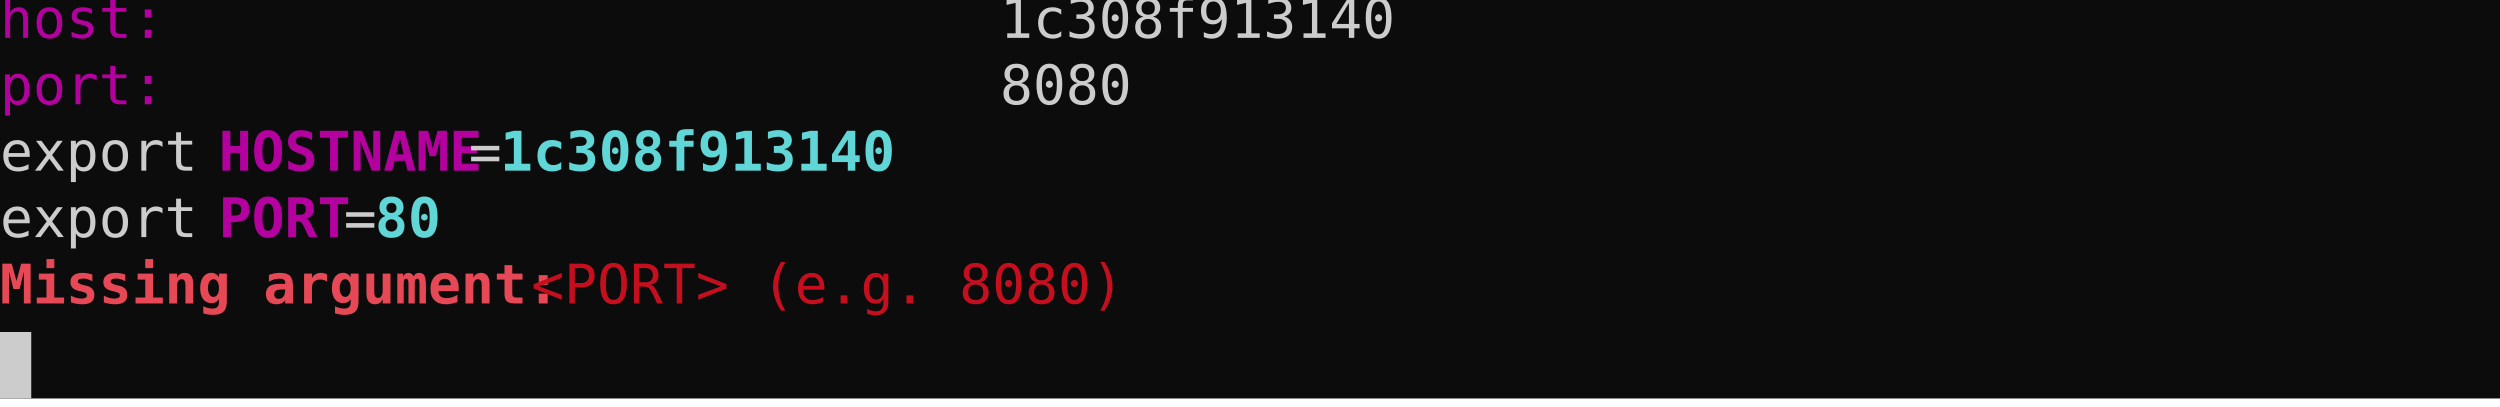
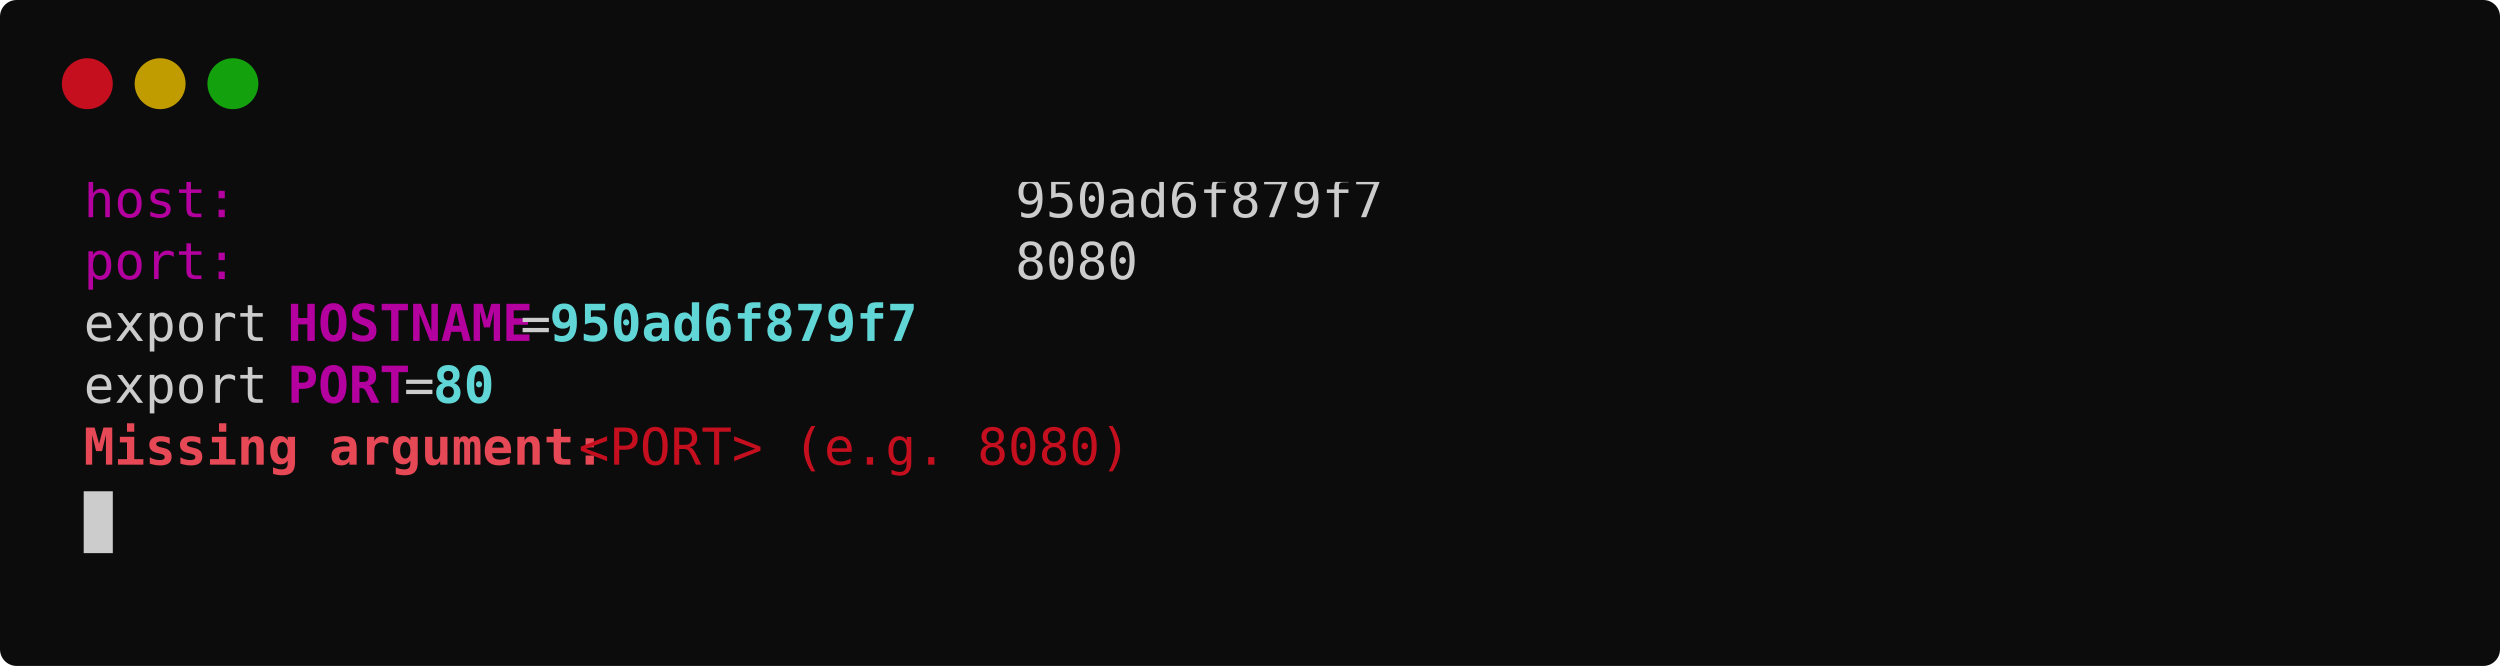
- <svg xmlns="http://www.w3.org/2000/svg" xmlns:xlink="http://www.w3.org/1999/xlink" id="terminal" baseProfile="full" viewBox="0 0 640 104" width="640" version="1.1">
+ <svg xmlns="http://www.w3.org/2000/svg" xmlns:xlink="http://www.w3.org/1999/xlink" id="terminal" width="687" baseProfile="full" viewBox="0 0 687 183">
  <defs>
-     <style type="text/css" id="generated-style">text{dominant-baseline:text-before-edge;white-space:pre}.foreground{fill:#ccc}.background{fill:#0c0c0c}.color7{fill:#ccc}.color13{fill:#b4009e}.color14{fill:#61d6d6}</style>
+     <style id="generated-style" type="text/css">text{dominant-baseline:text-before-edge;white-space:pre}.foreground{fill:#ccc}.background{fill:#0c0c0c}.color1{fill:#c50f1f}.color13{fill:#b4009e}.color14{fill:#61d6d6}</style>
  </defs>
-   <svg width="640" height="102" viewBox="0 0 640 102" preserveAspectRatio="xMidYMin slice" style="font-family:'DejaVu Sans Mono',monospace;font-style:normal;font-size:14px">
-     <rect class="background" height="100%" width="100%" />
+   <rect id="terminalui" width="100%" height="100%" class="background" ry="4.583" />
+   <circle cx="24" cy="23" r="7" class="color1" />
+   <circle cx="44" cy="23" r="7" style="fill:#c19c00" />
+   <circle cx="64" cy="23" r="7" style="fill:#13a10e" />
+   <svg width="640" height="102" x="23" y="50" preserveAspectRatio="xMidYMin slice" style="font-family:&quot;DejaVu Sans Mono&quot;,monospace;font-style:normal;font-size:14px" viewBox="0 0 640 102">
+     <rect width="100%" height="100%" class="background" />
    <defs>
      <g id="g1">
-         <text textLength="256" class="color13">                          host: </text>
-         <text x="256" textLength="96" class="foreground">1c308f913140</text>
+         <text class="color13" textLength="256">                          host: </text>
+         <text x="256" class="foreground" textLength="96">950ad6f879f7</text>
      </g>
      <g id="g2">
-         <text textLength="256" class="color13">                          port: </text>
-         <text x="256" textLength="32" class="foreground">8080</text>
+         <text class="color13" textLength="256">                          port: </text>
+         <text x="256" class="foreground" textLength="32">8080</text>
      </g>
      <g id="g3">
-         <text textLength="56" class="color7">export </text>
-         <text x="56" textLength="64" font-weight="bold" class="color13">HOSTNAME</text>
-         <text x="120" textLength="8" class="color7">=</text>
-         <text x="128" textLength="96" font-weight="bold" class="color14">1c308f913140</text>
+         <text class="foreground" textLength="56">export </text>
+         <text x="56" class="color13" font-weight="bold" textLength="64">HOSTNAME</text>
+         <text x="120" class="foreground" textLength="8">=</text>
+         <text x="128" class="color14" font-weight="bold" textLength="96">950ad6f879f7</text>
      </g>
      <g id="g4">
-         <text textLength="56" class="color7">export </text>
-         <text x="56" textLength="32" font-weight="bold" class="color13">PORT</text>
-         <text x="88" textLength="8" class="color7">=</text>
-         <text x="96" textLength="16" font-weight="bold" class="color14">80</text>
+         <text class="foreground" textLength="56">export </text>
+         <text x="56" class="color13" font-weight="bold" textLength="32">PORT</text>
+         <text x="88" class="foreground" textLength="8">=</text>
+         <text x="96" class="color14" font-weight="bold" textLength="16">80</text>
      </g>
      <g id="g5">
-         <text textLength="136" font-weight="bold" style="fill:#e74856">Missing argument:</text>
-         <text x="136" textLength="152" style="fill:#c50f1f"> &lt;PORT&gt; (e.g. 8080)</text>
+         <text font-weight="bold" style="fill:#e74856" textLength="136">Missing argument:</text>
+         <text x="136" class="color1" textLength="152"> &lt;PORT&gt; (e.g. 8080)</text>
      </g>
-       <text textLength="8" class="background" id="g6"> </text>
+       <text id="g6" class="background" textLength="8"> </text>
    </defs>
    <use xlink:href="#g1" />
    <use xlink:href="#g2" y="17" />
    <use xlink:href="#g3" y="34" />
    <use xlink:href="#g4" y="51" />
    <use xlink:href="#g5" y="68" />
-     <path class="foreground" d="M0 85h8v17H0z" />
+     <path d="M0 85h8v17H0z" class="foreground" />
    <use xlink:href="#g6" y="85" />
  </svg>
</svg>
